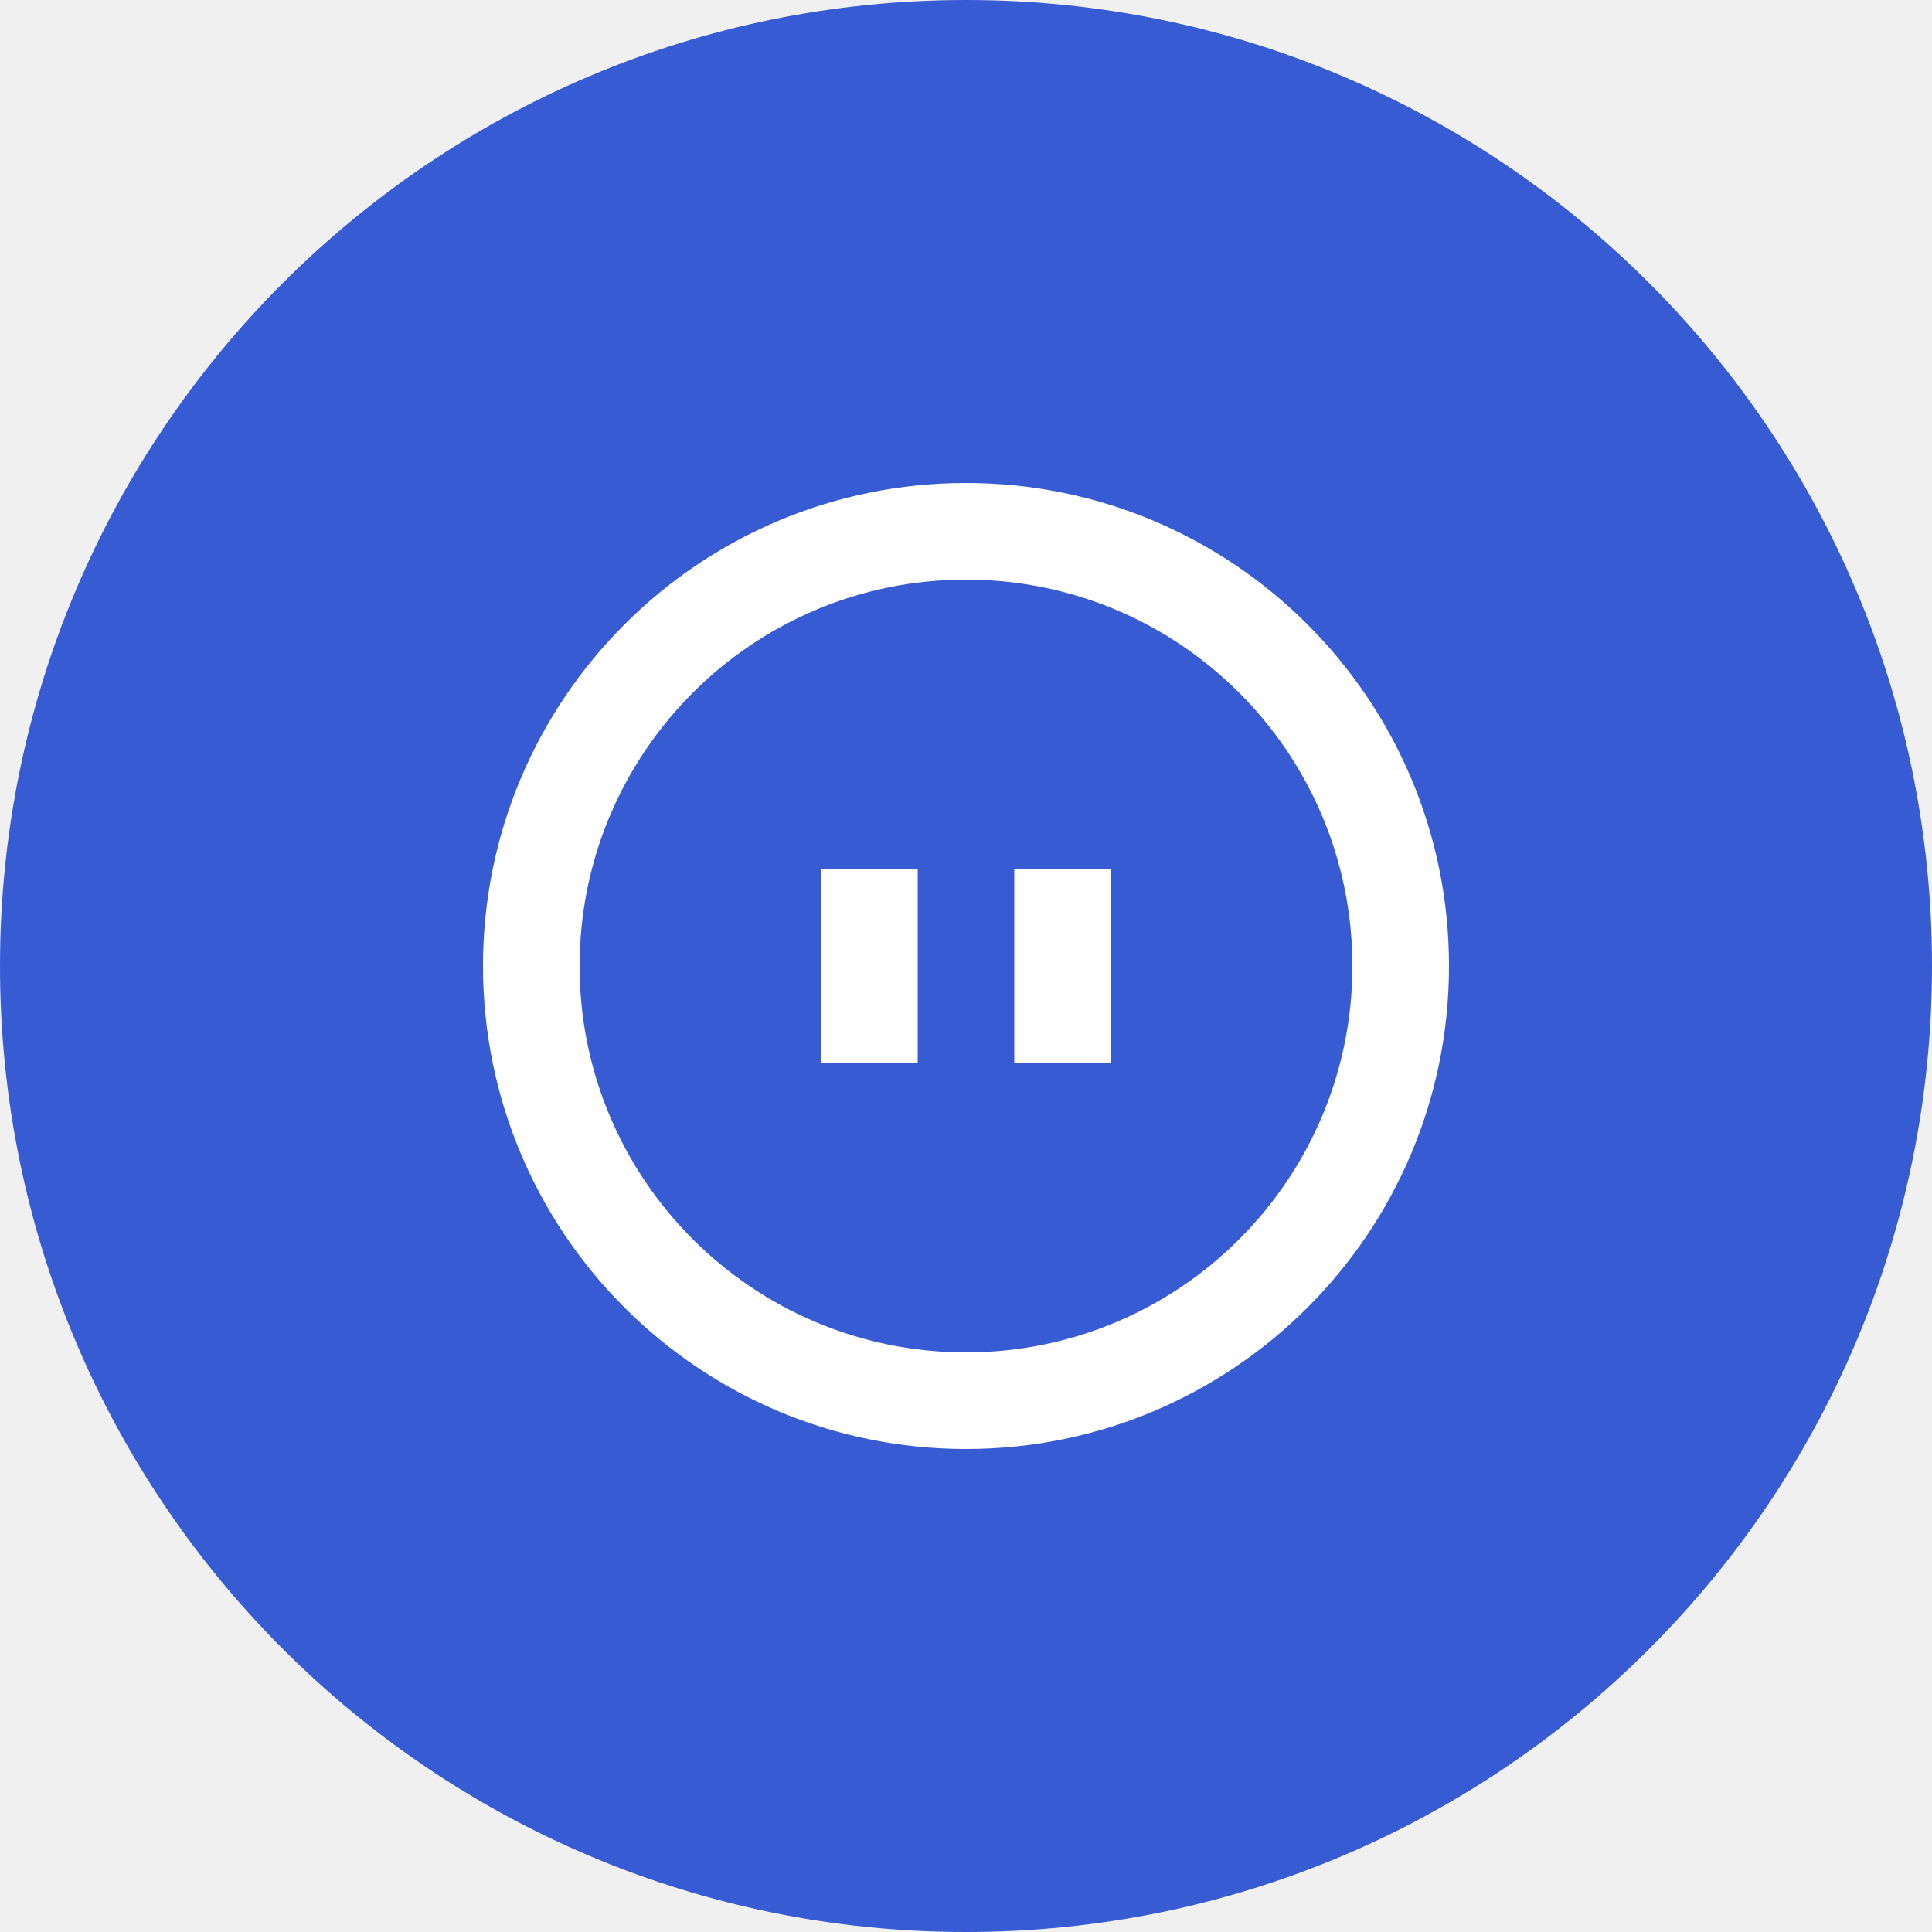
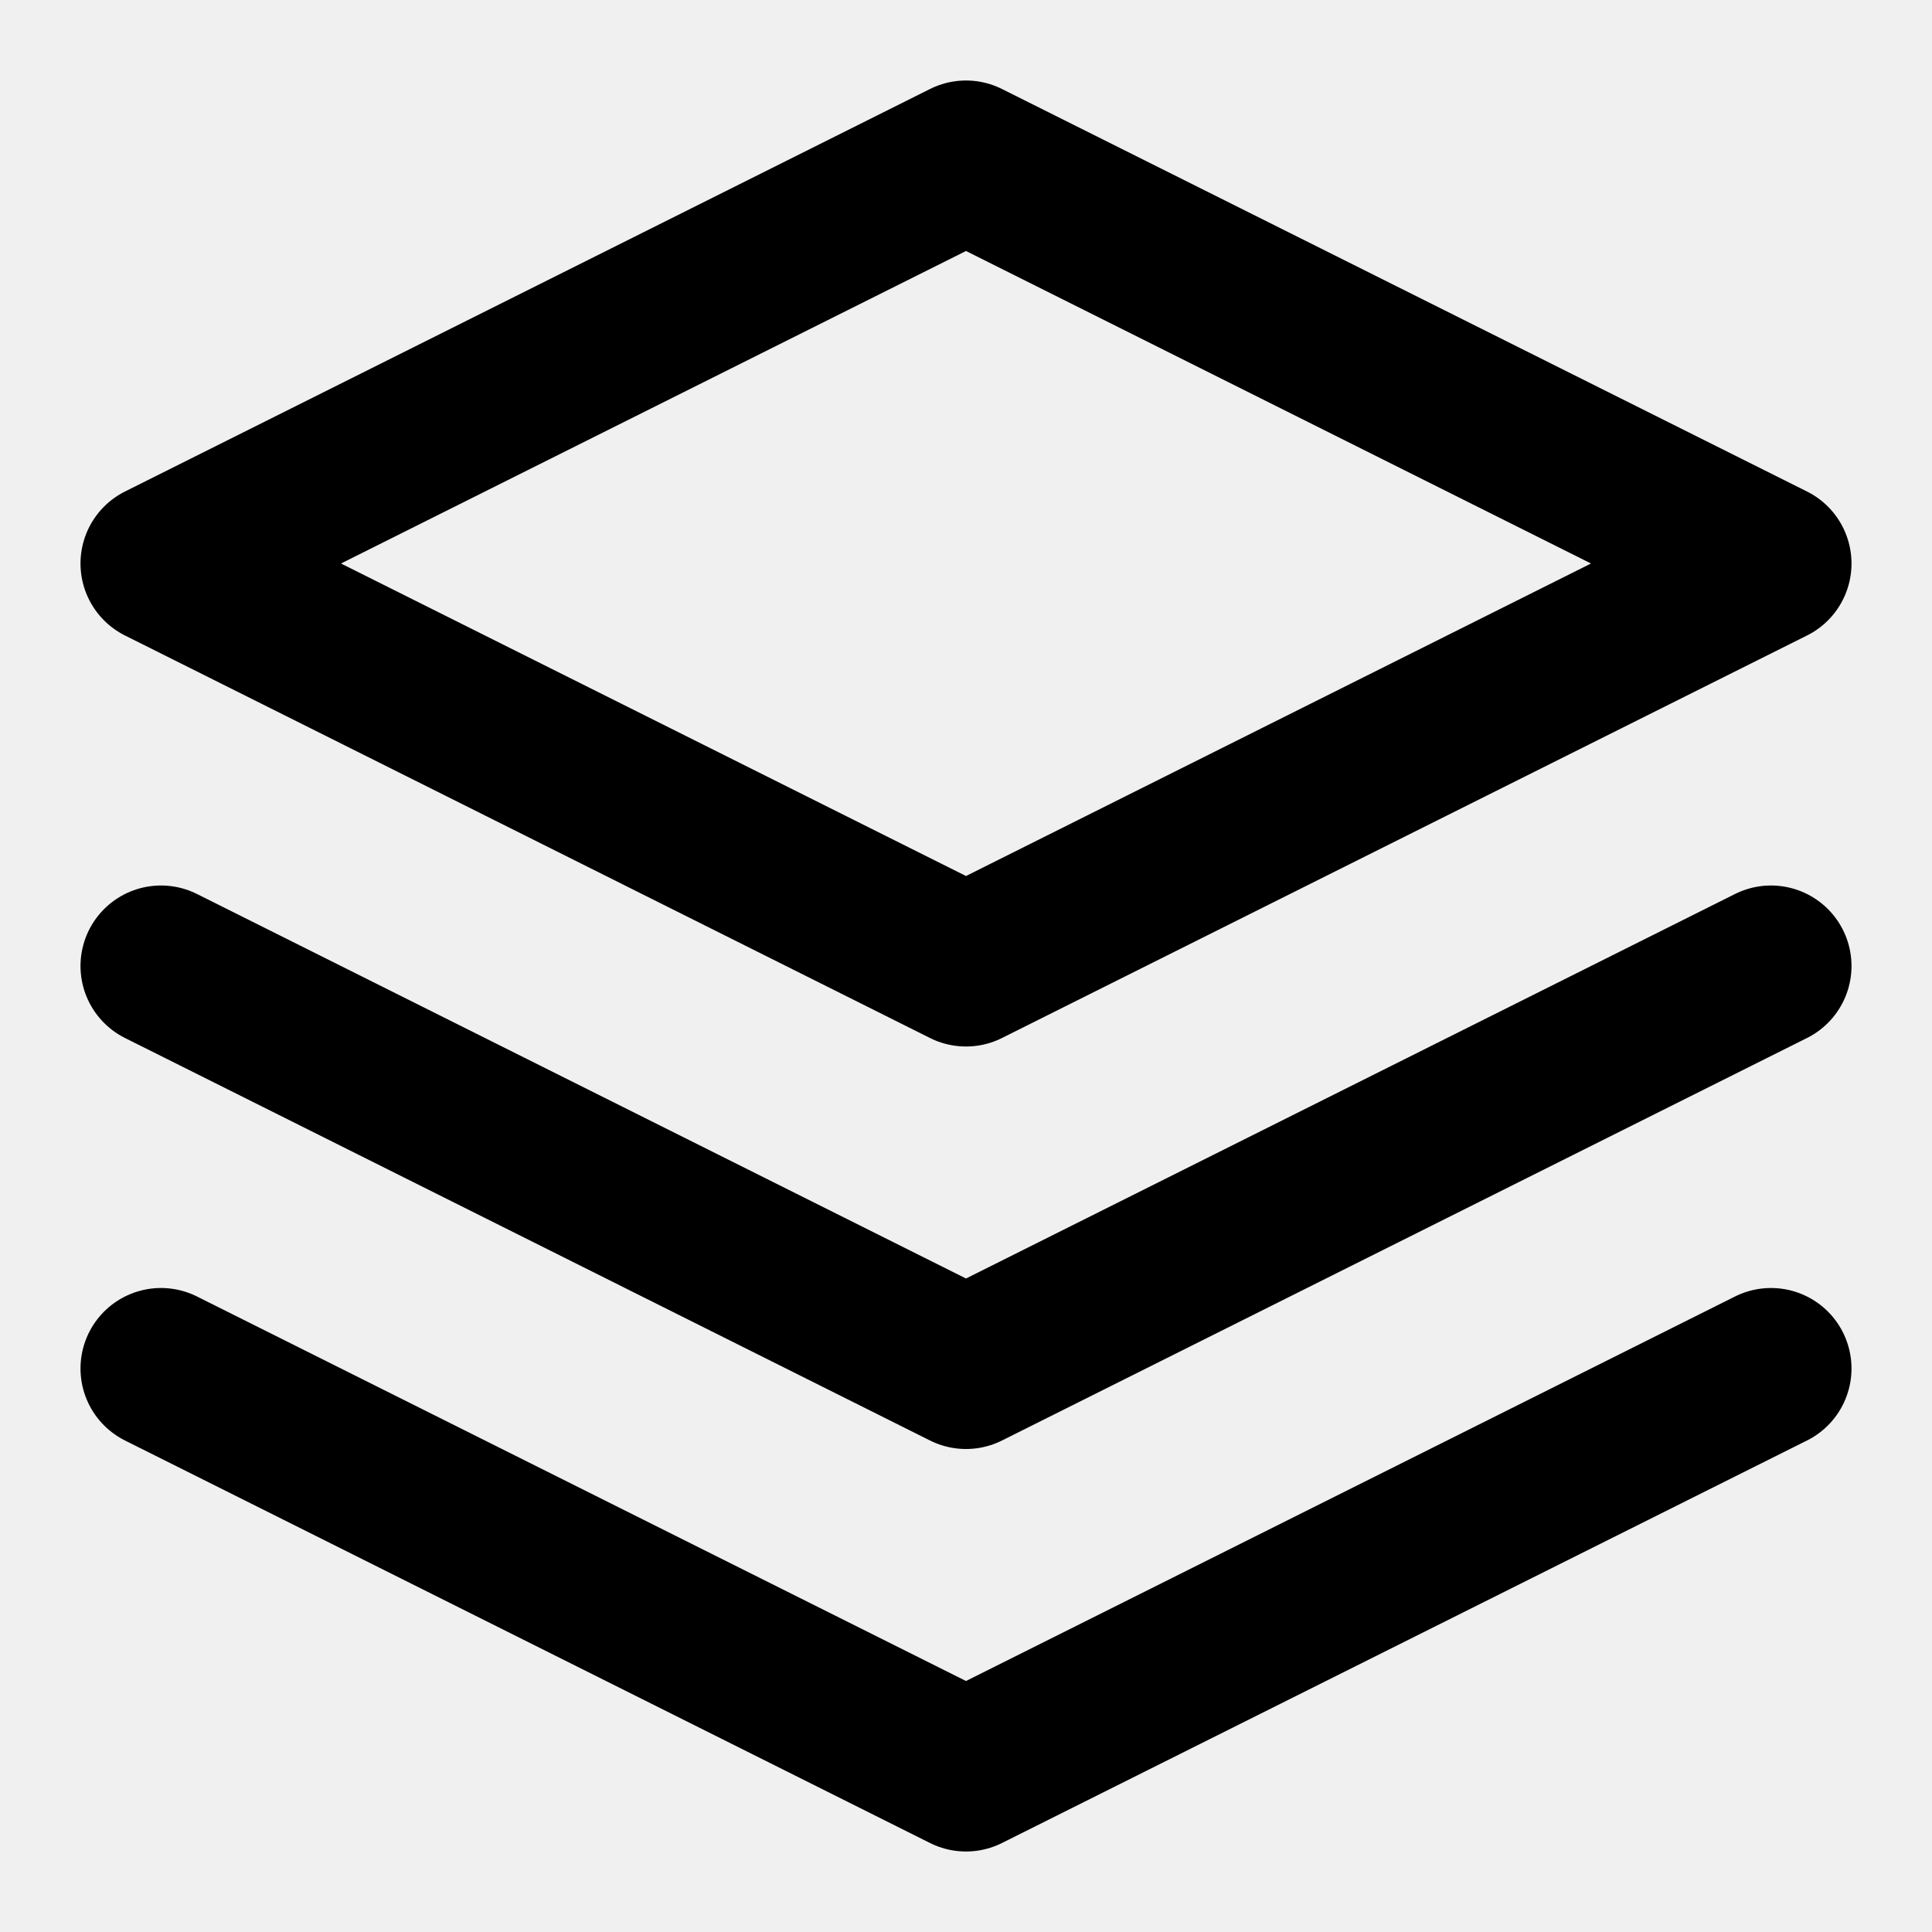
- <svg xmlns="http://www.w3.org/2000/svg" width="40" height="40" viewBox="0 0 40 40" fill="none">
-   <rect width="40" height="40" rx="20" fill="#375BD2" />
-   <path d="M20 10C14.477 10 10 14.477 10 20C10 25.523 14.477 30 20 30C25.523 30 30 25.523 30 20C30 14.477 25.523 10 20 10ZM20 28C15.582 28 12 24.418 12 20C12 15.582 15.582 12 20 12C24.418 12 28 15.582 28 20C28 24.418 24.418 28 20 28Z" fill="white" />
-   <path d="M23 18H21V22H23V18Z" fill="white" />
-   <path d="M19 18H17V22H19V18Z" fill="white" />
+ <svg xmlns="http://www.w3.org/2000/svg" viewBox="0 0 24 24" fill="none" stroke="currentColor" stroke-width="2" stroke-linecap="round" stroke-linejoin="round">
+   <path d="M12 2L2 7l10 5 10-5-10-5zM2 17l10 5 10-5M2 12l10 5 10-5" />
</svg>
